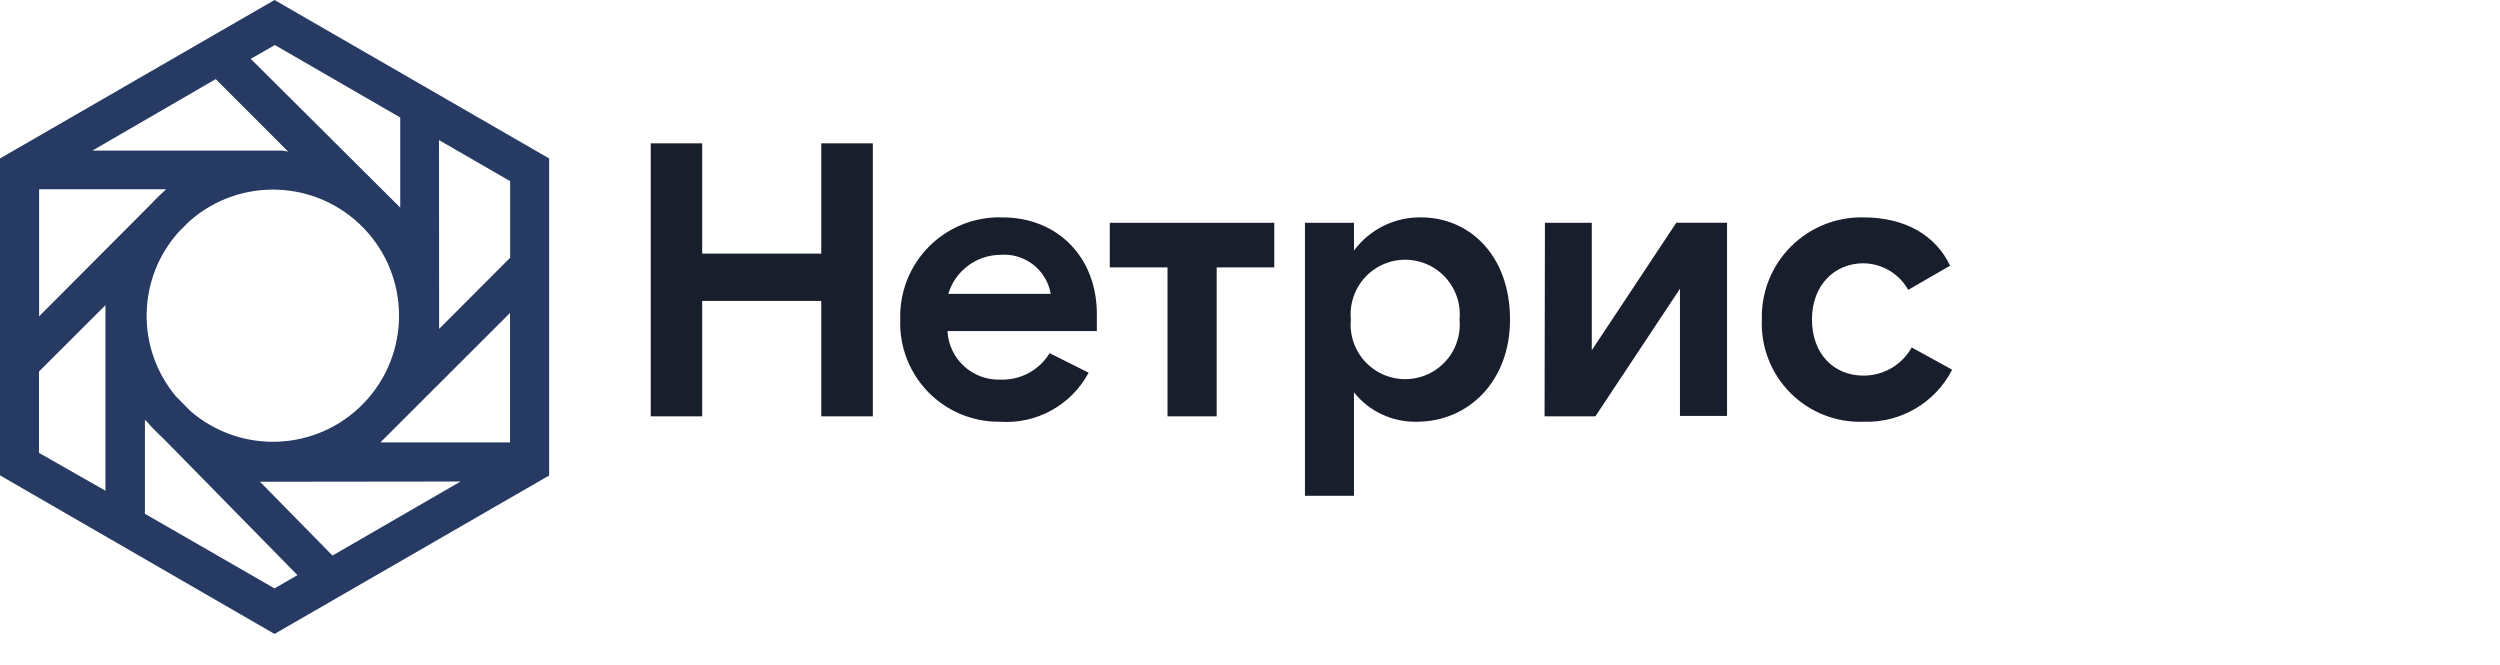
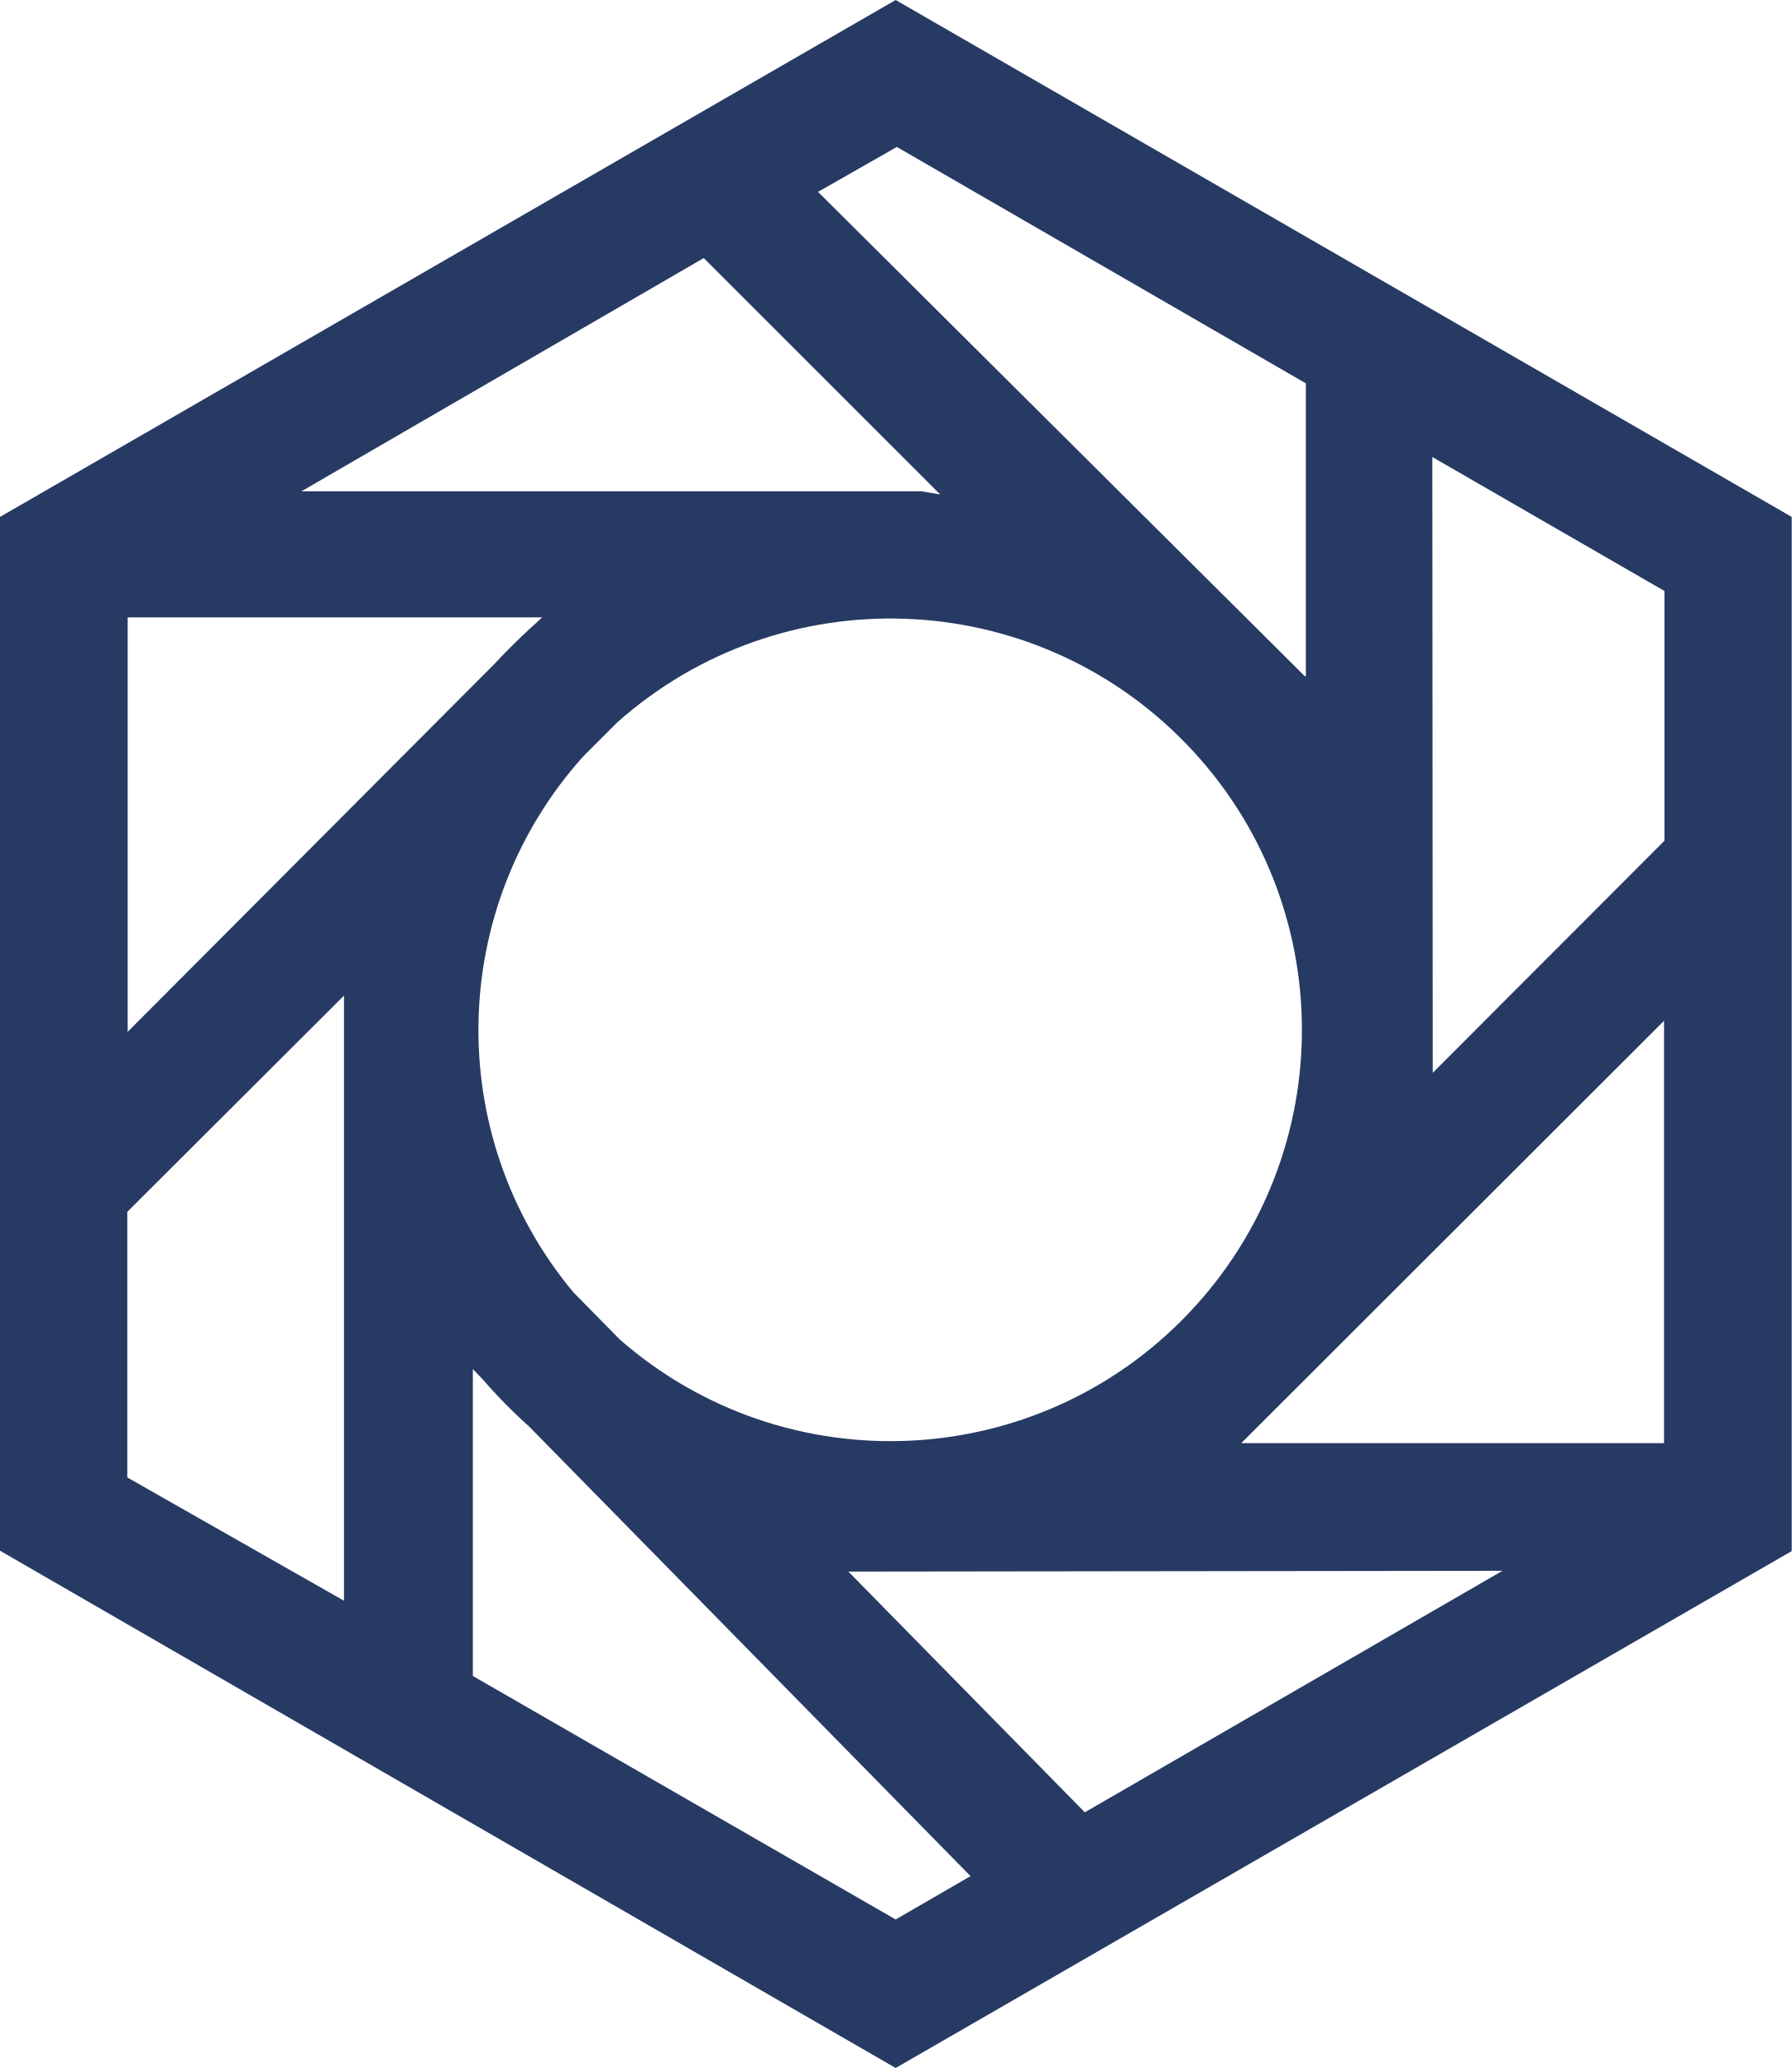
- <svg xmlns="http://www.w3.org/2000/svg" width="207" height="55">
-   <defs>
-     <clipPath id="a">
-       <path fill="none" d="M0 0h207v55H0z" />
-     </clipPath>
-   </defs>
-   <g clip-path="url(#a)">
-     <path d="M58.14 11.87V21H68v-9.13h4.27v22.6H68v-9.55h-9.86v9.55h-4.26v-22.6zm24.71 19.56a4.56 4.56 0 0 0 4.06-2.19l3.23 1.62a7.72 7.72 0 0 1-7.36 4.06 8.16 8.16 0 0 1-8.24-8.46A8.2 8.2 0 0 1 83 18c4.59 0 7.82 3.32 7.82 8v1.41H78.45a4.24 4.24 0 0 0 4.4 4.02zm-4.33-7.1H87a3.91 3.91 0 0 0-4.17-3.23 4.54 4.54 0 0 0-4.31 3.23zm18.15-2.19h-4.78v-3.69h13.62v3.69h-4.77v12.33h-4.07zm15.44-3.69v2.3a6.77 6.77 0 0 1 5.55-2.75c4 0 7.37 3.13 7.37 8.46 0 5.13-3.46 8.46-7.72 8.46a6.48 6.48 0 0 1-5.2-2.43v8.56h-4.06v-22.6zm-.26 8a4.52 4.52 0 1 0 9 0 4.52 4.52 0 1 0-9 0zm16.07-8h3.88V29l7-10.56h4.2v16h-3.9V23.91l-7 10.56h-4.21zm26.38 16.47a8.13 8.13 0 0 1-8.42-8.46A8.24 8.24 0 0 1 154.3 18c3.49 0 6 1.52 7.17 4L158 24a4.31 4.31 0 0 0-3.71-2.2c-2.39 0-4.26 1.81-4.26 4.65s1.8 4.65 4.26 4.65a4.56 4.56 0 0 0 4-2.33l3.35 1.84a7.93 7.93 0 0 1-7.34 4.31z" fill="#191e2c" />
-     <path d="M22.73 0L0 13.12v26.24l22.73 13.13 22.74-13.12V13.12zm13.62 11.6l5.89 3.4v6.34l-5.88 5.89zm1.78 28.27L27.53 46l-6-6.11zM3.24 15.67h10.52l-.36.33c-.3.28-.6.58-.87.87l-9.29 9.32zm12.42 2.67A10.44 10.44 0 1 1 15.73 34l-1.18-1.2a10.4 10.4 0 0 1 .25-13.6zm7.72-5.87H7.65l10.21-5.92 6 6zM12.24 35a13.54 13.54 0 0 0 1.19 1.21l11.2 11.41-1.9 1.1L12 42.54v-7.79zm20.87-17.84L20.76 4.87l2-1.14 10.38 6v7.44zM31.5 36.63l10.73-10.72v10.72zm-22.77 4l-5.5-3.13v-6.74l5.5-5.49z" fill="#273a64" />
-   </g>
+ <svg xmlns="http://www.w3.org/2000/svg" width="45.47" height="52.49" version="1.1" id="svg13">
+   <defs id="defs5" />
+   <path d="M 22.73,0 0,13.12 V 39.36 L 22.73,52.49 45.47,39.37 V 13.12 Z m 13.62,11.6 5.89,3.4 v 6.34 l -5.88,5.89 z m 1.78,28.27 -10.6,6.13 -6,-6.11 z M 3.24,15.67 H 13.76 L 13.4,16 c -0.3,0.28 -0.6,0.58 -0.87,0.87 l -9.29,9.32 z m 12.42,2.67 A 10.44,10.44 0 1 1 15.73,34 L 14.55,32.8 A 10.4,10.4 0 0 1 14.8,19.2 Z m 7.72,-5.87 H 7.65 l 10.21,-5.92 6,6 z M 12.24,35 a 13.54,13.54 0 0 0 1.19,1.21 l 11.2,11.41 -1.9,1.1 L 12,42.54 V 34.75 Z M 33.11,17.16 20.76,4.87 l 2,-1.14 10.38,6 v 7.44 z M 31.5,36.63 42.23,25.91 v 10.72 z m -22.77,4 -5.5,-3.13 v -6.74 l 5.5,-5.49 z" fill="#273a64" id="path9" />
</svg>
